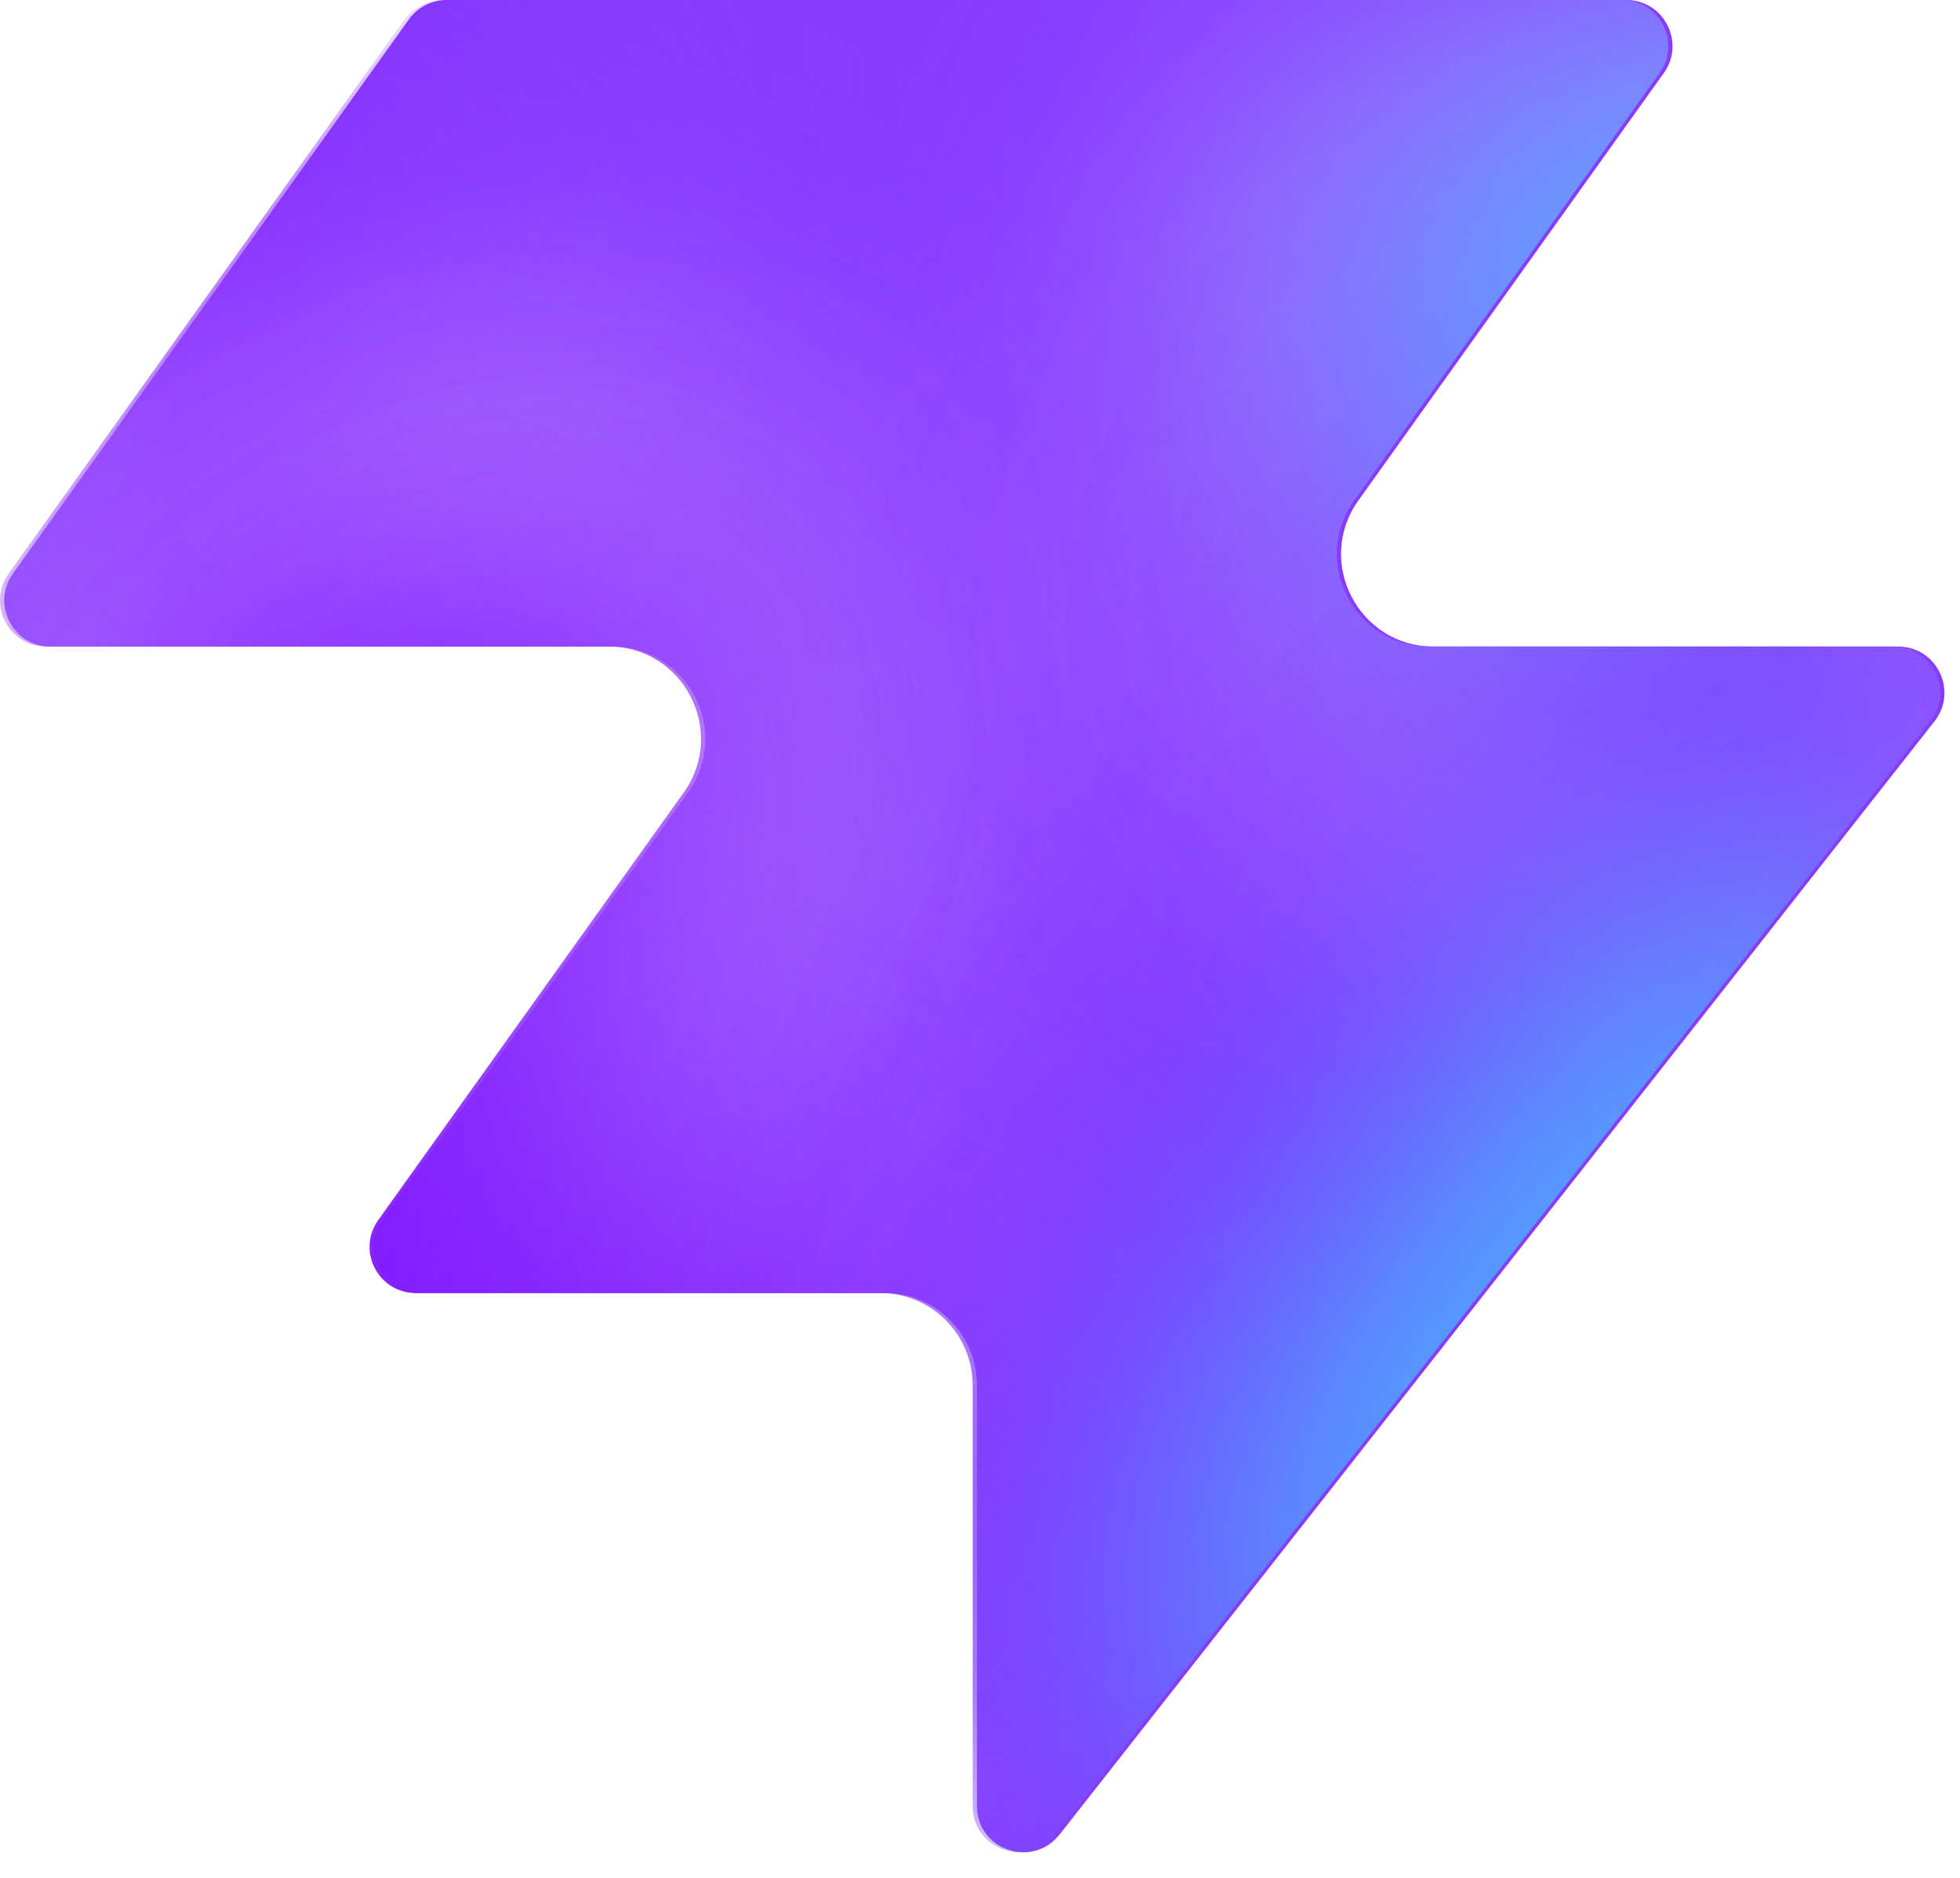
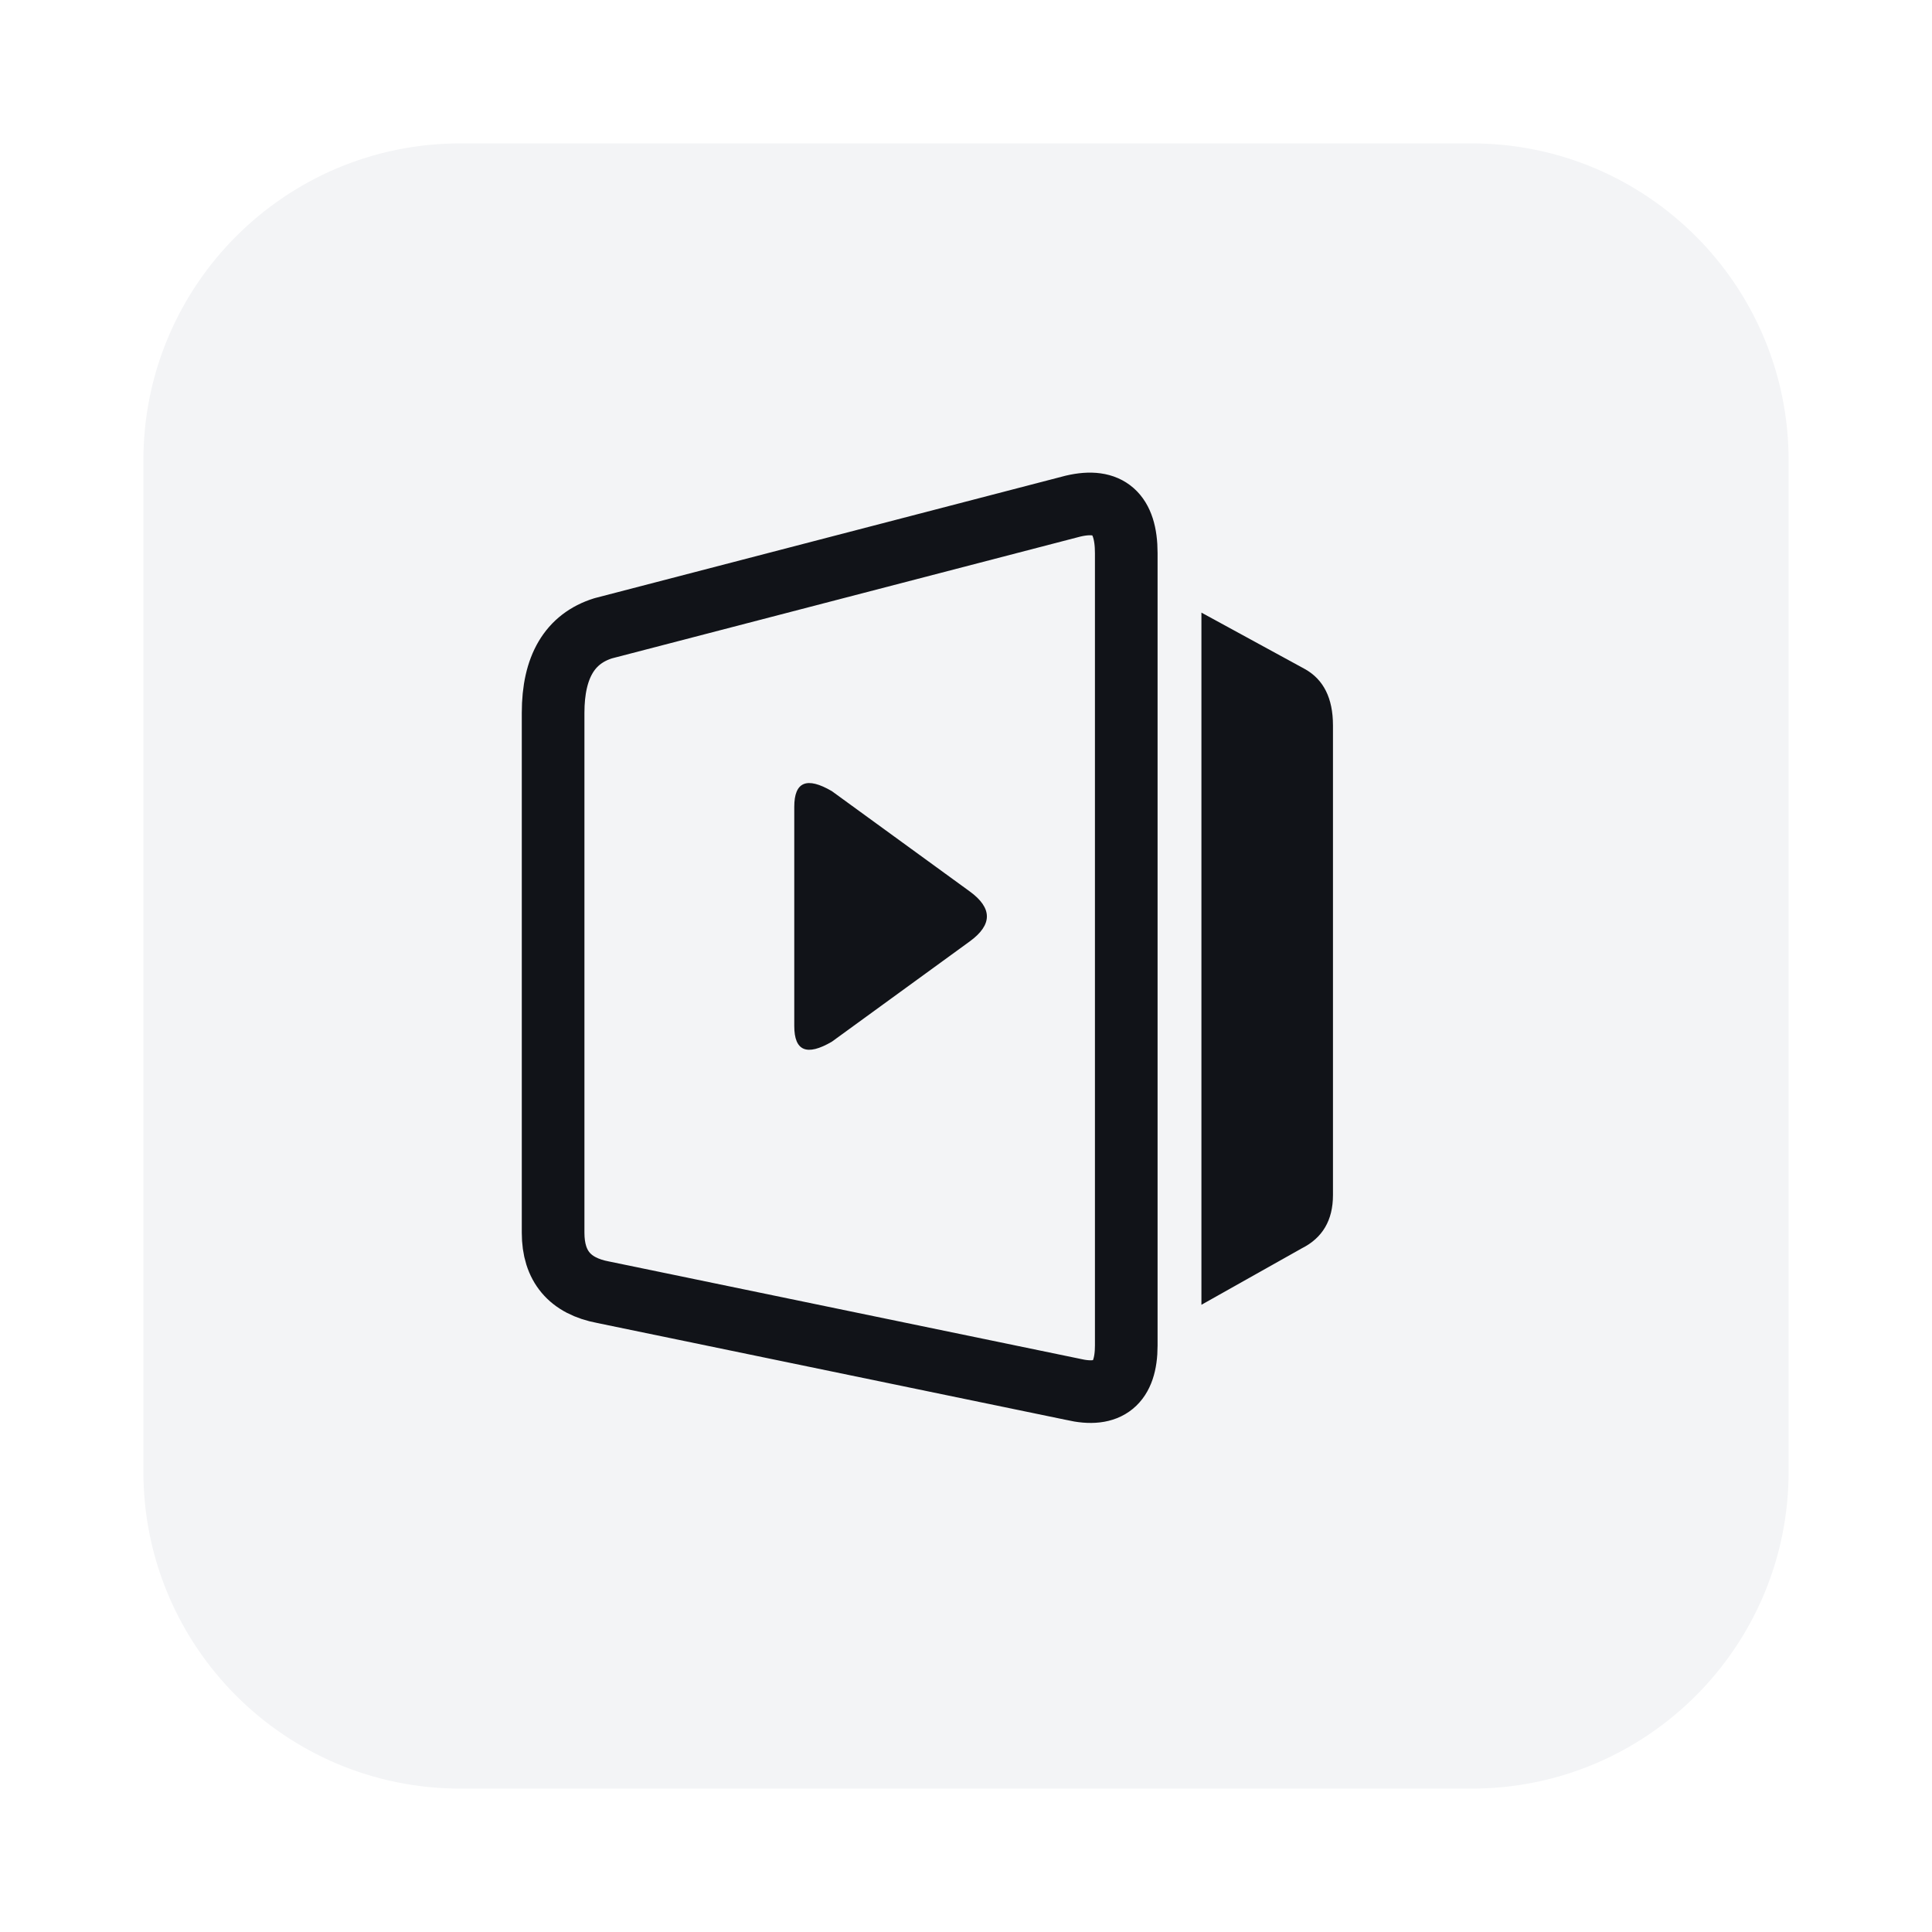
- <svg xmlns="http://www.w3.org/2000/svg" width="48" height="46" fill="none" viewBox="0 0 48 46">
-   <path fill="#863bff" d="M25.946 44.938c-.664.845-2.021.375-2.021-.698V33.937a2.26 2.26 0 0 0-2.262-2.262H10.287c-.92 0-1.456-1.04-.92-1.788l7.48-10.471c1.07-1.497 0-3.578-1.842-3.578H1.237c-.92 0-1.456-1.04-.92-1.788L10.013.474c.214-.297.556-.474.92-.474h28.894c.92 0 1.456 1.04.92 1.788l-7.48 10.471c-1.07 1.498 0 3.579 1.842 3.579h11.377c.943 0 1.473 1.088.89 1.83L25.947 44.94z" style="fill:#863bff;fill:color(display-p3 .525 .23 1);fill-opacity:1" />
-   <mask id="a" width="48" height="46" x="0" y="0" maskUnits="userSpaceOnUse" style="mask-type:alpha">
-     <path fill="#000" d="M25.842 44.938c-.664.844-2.021.375-2.021-.698V33.937a2.26 2.26 0 0 0-2.262-2.262H10.183c-.92 0-1.456-1.04-.92-1.788l7.48-10.471c1.07-1.498 0-3.579-1.842-3.579H1.133c-.92 0-1.456-1.04-.92-1.787L9.91.473c.214-.297.556-.474.92-.474h28.894c.92 0 1.456 1.04.92 1.788l-7.48 10.471c-1.07 1.498 0 3.578 1.842 3.578h11.377c.943 0 1.473 1.088.89 1.832L25.843 44.94z" style="fill:#000;fill-opacity:1" />
-   </mask>
-   <g mask="url(#a)">
-     <g filter="url(#b)">
-       <ellipse cx="5.508" cy="14.704" fill="#ede6ff" rx="5.508" ry="14.704" style="fill:#ede6ff;fill:color(display-p3 .927 .903 1);fill-opacity:1" transform="matrix(.00324 1 1 -.00324 -4.47 31.516)" />
-     </g>
-     <g filter="url(#c)">
-       <ellipse cx="10.399" cy="29.851" fill="#ede6ff" rx="10.399" ry="29.851" style="fill:#ede6ff;fill:color(display-p3 .927 .903 1);fill-opacity:1" transform="matrix(.00324 1 1 -.00324 -39.328 7.883)" />
-     </g>
-     <g filter="url(#d)">
-       <ellipse cx="5.508" cy="30.487" fill="#7e14ff" rx="5.508" ry="30.487" style="fill:#7e14ff;fill:color(display-p3 .492 .077 1);fill-opacity:1" transform="rotate(89.814 -25.913 -14.639)scale(1 -1)" />
-     </g>
-     <g filter="url(#e)">
-       <ellipse cx="5.508" cy="30.599" fill="#7e14ff" rx="5.508" ry="30.599" style="fill:#7e14ff;fill:color(display-p3 .492 .077 1);fill-opacity:1" transform="rotate(89.814 -32.644 -3.334)scale(1 -1)" />
-     </g>
-     <g filter="url(#f)">
-       <ellipse cx="5.508" cy="30.599" fill="#7e14ff" rx="5.508" ry="30.599" style="fill:#7e14ff;fill:color(display-p3 .492 .077 1);fill-opacity:1" transform="matrix(.00324 1 1 -.00324 -34.34 30.47)" />
-     </g>
-     <g filter="url(#g)">
-       <ellipse cx="14.072" cy="22.078" fill="#ede6ff" rx="14.072" ry="22.078" style="fill:#ede6ff;fill:color(display-p3 .927 .903 1);fill-opacity:1" transform="rotate(93.35 24.506 48.493)scale(-1 1)" />
-     </g>
-     <g filter="url(#h)">
-       <ellipse cx="3.47" cy="21.501" fill="#7e14ff" rx="3.47" ry="21.501" style="fill:#7e14ff;fill:color(display-p3 .492 .077 1);fill-opacity:1" transform="rotate(89.009 28.708 47.59)scale(-1 1)" />
-     </g>
-     <g filter="url(#i)">
-       <ellipse cx="3.47" cy="21.501" fill="#7e14ff" rx="3.47" ry="21.501" style="fill:#7e14ff;fill:color(display-p3 .492 .077 1);fill-opacity:1" transform="rotate(89.009 28.708 47.59)scale(-1 1)" />
-     </g>
-     <g filter="url(#j)">
-       <ellipse cx=".387" cy="8.972" fill="#7e14ff" rx="4.407" ry="29.108" style="fill:#7e14ff;fill:color(display-p3 .492 .077 1);fill-opacity:1" transform="rotate(39.51 .387 8.972)" />
-     </g>
-     <g filter="url(#k)">
-       <ellipse cx="47.523" cy="-6.092" fill="#7e14ff" rx="4.407" ry="29.108" style="fill:#7e14ff;fill:color(display-p3 .492 .077 1);fill-opacity:1" transform="rotate(37.892 47.523 -6.092)" />
-     </g>
-     <g filter="url(#l)">
-       <ellipse cx="41.412" cy="6.333" fill="#47bfff" rx="5.971" ry="9.665" style="fill:#47bfff;fill:color(display-p3 .28 .748 1);fill-opacity:1" transform="rotate(37.892 41.412 6.333)" />
-     </g>
-     <g filter="url(#m)">
-       <ellipse cx="-1.879" cy="38.332" fill="#7e14ff" rx="4.407" ry="29.108" style="fill:#7e14ff;fill:color(display-p3 .492 .077 1);fill-opacity:1" transform="rotate(37.892 -1.88 38.332)" />
-     </g>
-     <g filter="url(#n)">
-       <ellipse cx="-1.879" cy="38.332" fill="#7e14ff" rx="4.407" ry="29.108" style="fill:#7e14ff;fill:color(display-p3 .492 .077 1);fill-opacity:1" transform="rotate(37.892 -1.88 38.332)" />
-     </g>
-     <g filter="url(#o)">
-       <ellipse cx="35.651" cy="29.907" fill="#7e14ff" rx="4.407" ry="29.108" style="fill:#7e14ff;fill:color(display-p3 .492 .077 1);fill-opacity:1" transform="rotate(37.892 35.651 29.907)" />
-     </g>
-     <g filter="url(#p)">
-       <ellipse cx="38.418" cy="32.4" fill="#47bfff" rx="5.971" ry="15.297" style="fill:#47bfff;fill:color(display-p3 .28 .748 1);fill-opacity:1" transform="rotate(37.892 38.418 32.4)" />
-     </g>
+ <svg xmlns="http://www.w3.org/2000/svg" viewBox="0 0 512 512" role="img" aria-labelledby="title desc">
+   <rect x="38" y="38" width="436" height="436" rx="84" fill="#F3F4F6" />
+   <g transform="translate(42 42) scale(.83)">
+     <path d="M142 150 L292 111 Q309 107 309 126 L309 379 Q309 397 292 393 L142 362 Q126 359 126 343 L126 177 Q126 155 142 150 Z" fill="none" stroke="#111318" stroke-width="20" stroke-linejoin="round" />
+     <path d="M333 145 L366 163 Q375 168 375 181 L375 331 Q375 343 365 348 L333 366 Z" fill="#111318" />
+     <path d="M203 207 Q203 195 215 202 L259 234 Q270 242 259 250 L215 282 Q203 289 203 277 Z" fill="#111318" />
  </g>
-   <defs>
-     <filter id="b" width="60.045" height="41.654" x="-19.77" y="16.149" color-interpolation-filters="sRGB" filterUnits="userSpaceOnUse">
-       <feFlood flood-opacity="0" result="BackgroundImageFix" />
-       <feBlend in="SourceGraphic" in2="BackgroundImageFix" result="shape" />
-       <feGaussianBlur result="effect1_foregroundBlur_2002_17158" stdDeviation="7.659" />
-     </filter>
-     <filter id="c" width="90.34" height="51.437" x="-54.613" y="-7.533" color-interpolation-filters="sRGB" filterUnits="userSpaceOnUse">
-       <feFlood flood-opacity="0" result="BackgroundImageFix" />
-       <feBlend in="SourceGraphic" in2="BackgroundImageFix" result="shape" />
-       <feGaussianBlur result="effect1_foregroundBlur_2002_17158" stdDeviation="7.659" />
-     </filter>
-     <filter id="d" width="79.355" height="29.4" x="-49.64" y="2.03" color-interpolation-filters="sRGB" filterUnits="userSpaceOnUse">
-       <feFlood flood-opacity="0" result="BackgroundImageFix" />
-       <feBlend in="SourceGraphic" in2="BackgroundImageFix" result="shape" />
-       <feGaussianBlur result="effect1_foregroundBlur_2002_17158" stdDeviation="4.596" />
-     </filter>
-     <filter id="e" width="79.579" height="29.4" x="-45.045" y="20.029" color-interpolation-filters="sRGB" filterUnits="userSpaceOnUse">
-       <feFlood flood-opacity="0" result="BackgroundImageFix" />
-       <feBlend in="SourceGraphic" in2="BackgroundImageFix" result="shape" />
-       <feGaussianBlur result="effect1_foregroundBlur_2002_17158" stdDeviation="4.596" />
-     </filter>
-     <filter id="f" width="79.579" height="29.4" x="-43.513" y="21.178" color-interpolation-filters="sRGB" filterUnits="userSpaceOnUse">
-       <feFlood flood-opacity="0" result="BackgroundImageFix" />
-       <feBlend in="SourceGraphic" in2="BackgroundImageFix" result="shape" />
-       <feGaussianBlur result="effect1_foregroundBlur_2002_17158" stdDeviation="4.596" />
-     </filter>
-     <filter id="g" width="74.749" height="58.852" x="15.756" y="-17.901" color-interpolation-filters="sRGB" filterUnits="userSpaceOnUse">
-       <feFlood flood-opacity="0" result="BackgroundImageFix" />
-       <feBlend in="SourceGraphic" in2="BackgroundImageFix" result="shape" />
-       <feGaussianBlur result="effect1_foregroundBlur_2002_17158" stdDeviation="7.659" />
-     </filter>
-     <filter id="h" width="61.377" height="25.362" x="23.548" y="2.284" color-interpolation-filters="sRGB" filterUnits="userSpaceOnUse">
-       <feFlood flood-opacity="0" result="BackgroundImageFix" />
-       <feBlend in="SourceGraphic" in2="BackgroundImageFix" result="shape" />
-       <feGaussianBlur result="effect1_foregroundBlur_2002_17158" stdDeviation="4.596" />
-     </filter>
-     <filter id="i" width="61.377" height="25.362" x="23.548" y="2.284" color-interpolation-filters="sRGB" filterUnits="userSpaceOnUse">
-       <feFlood flood-opacity="0" result="BackgroundImageFix" />
-       <feBlend in="SourceGraphic" in2="BackgroundImageFix" result="shape" />
-       <feGaussianBlur result="effect1_foregroundBlur_2002_17158" stdDeviation="4.596" />
-     </filter>
-     <filter id="j" width="56.045" height="63.649" x="-27.636" y="-22.853" color-interpolation-filters="sRGB" filterUnits="userSpaceOnUse">
-       <feFlood flood-opacity="0" result="BackgroundImageFix" />
-       <feBlend in="SourceGraphic" in2="BackgroundImageFix" result="shape" />
-       <feGaussianBlur result="effect1_foregroundBlur_2002_17158" stdDeviation="4.596" />
-     </filter>
-     <filter id="k" width="54.814" height="64.646" x="20.116" y="-38.415" color-interpolation-filters="sRGB" filterUnits="userSpaceOnUse">
-       <feFlood flood-opacity="0" result="BackgroundImageFix" />
-       <feBlend in="SourceGraphic" in2="BackgroundImageFix" result="shape" />
-       <feGaussianBlur result="effect1_foregroundBlur_2002_17158" stdDeviation="4.596" />
-     </filter>
-     <filter id="l" width="33.541" height="35.313" x="24.641" y="-11.323" color-interpolation-filters="sRGB" filterUnits="userSpaceOnUse">
-       <feFlood flood-opacity="0" result="BackgroundImageFix" />
-       <feBlend in="SourceGraphic" in2="BackgroundImageFix" result="shape" />
-       <feGaussianBlur result="effect1_foregroundBlur_2002_17158" stdDeviation="4.596" />
-     </filter>
-     <filter id="m" width="54.814" height="64.646" x="-29.286" y="6.009" color-interpolation-filters="sRGB" filterUnits="userSpaceOnUse">
-       <feFlood flood-opacity="0" result="BackgroundImageFix" />
-       <feBlend in="SourceGraphic" in2="BackgroundImageFix" result="shape" />
-       <feGaussianBlur result="effect1_foregroundBlur_2002_17158" stdDeviation="4.596" />
-     </filter>
-     <filter id="n" width="54.814" height="64.646" x="-29.286" y="6.009" color-interpolation-filters="sRGB" filterUnits="userSpaceOnUse">
-       <feFlood flood-opacity="0" result="BackgroundImageFix" />
-       <feBlend in="SourceGraphic" in2="BackgroundImageFix" result="shape" />
-       <feGaussianBlur result="effect1_foregroundBlur_2002_17158" stdDeviation="4.596" />
-     </filter>
-     <filter id="o" width="54.814" height="64.646" x="8.244" y="-2.416" color-interpolation-filters="sRGB" filterUnits="userSpaceOnUse">
-       <feFlood flood-opacity="0" result="BackgroundImageFix" />
-       <feBlend in="SourceGraphic" in2="BackgroundImageFix" result="shape" />
-       <feGaussianBlur result="effect1_foregroundBlur_2002_17158" stdDeviation="4.596" />
-     </filter>
-     <filter id="p" width="39.409" height="43.623" x="18.713" y="10.588" color-interpolation-filters="sRGB" filterUnits="userSpaceOnUse">
-       <feFlood flood-opacity="0" result="BackgroundImageFix" />
-       <feBlend in="SourceGraphic" in2="BackgroundImageFix" result="shape" />
-       <feGaussianBlur result="effect1_foregroundBlur_2002_17158" stdDeviation="4.596" />
-     </filter>
-   </defs>
</svg>
